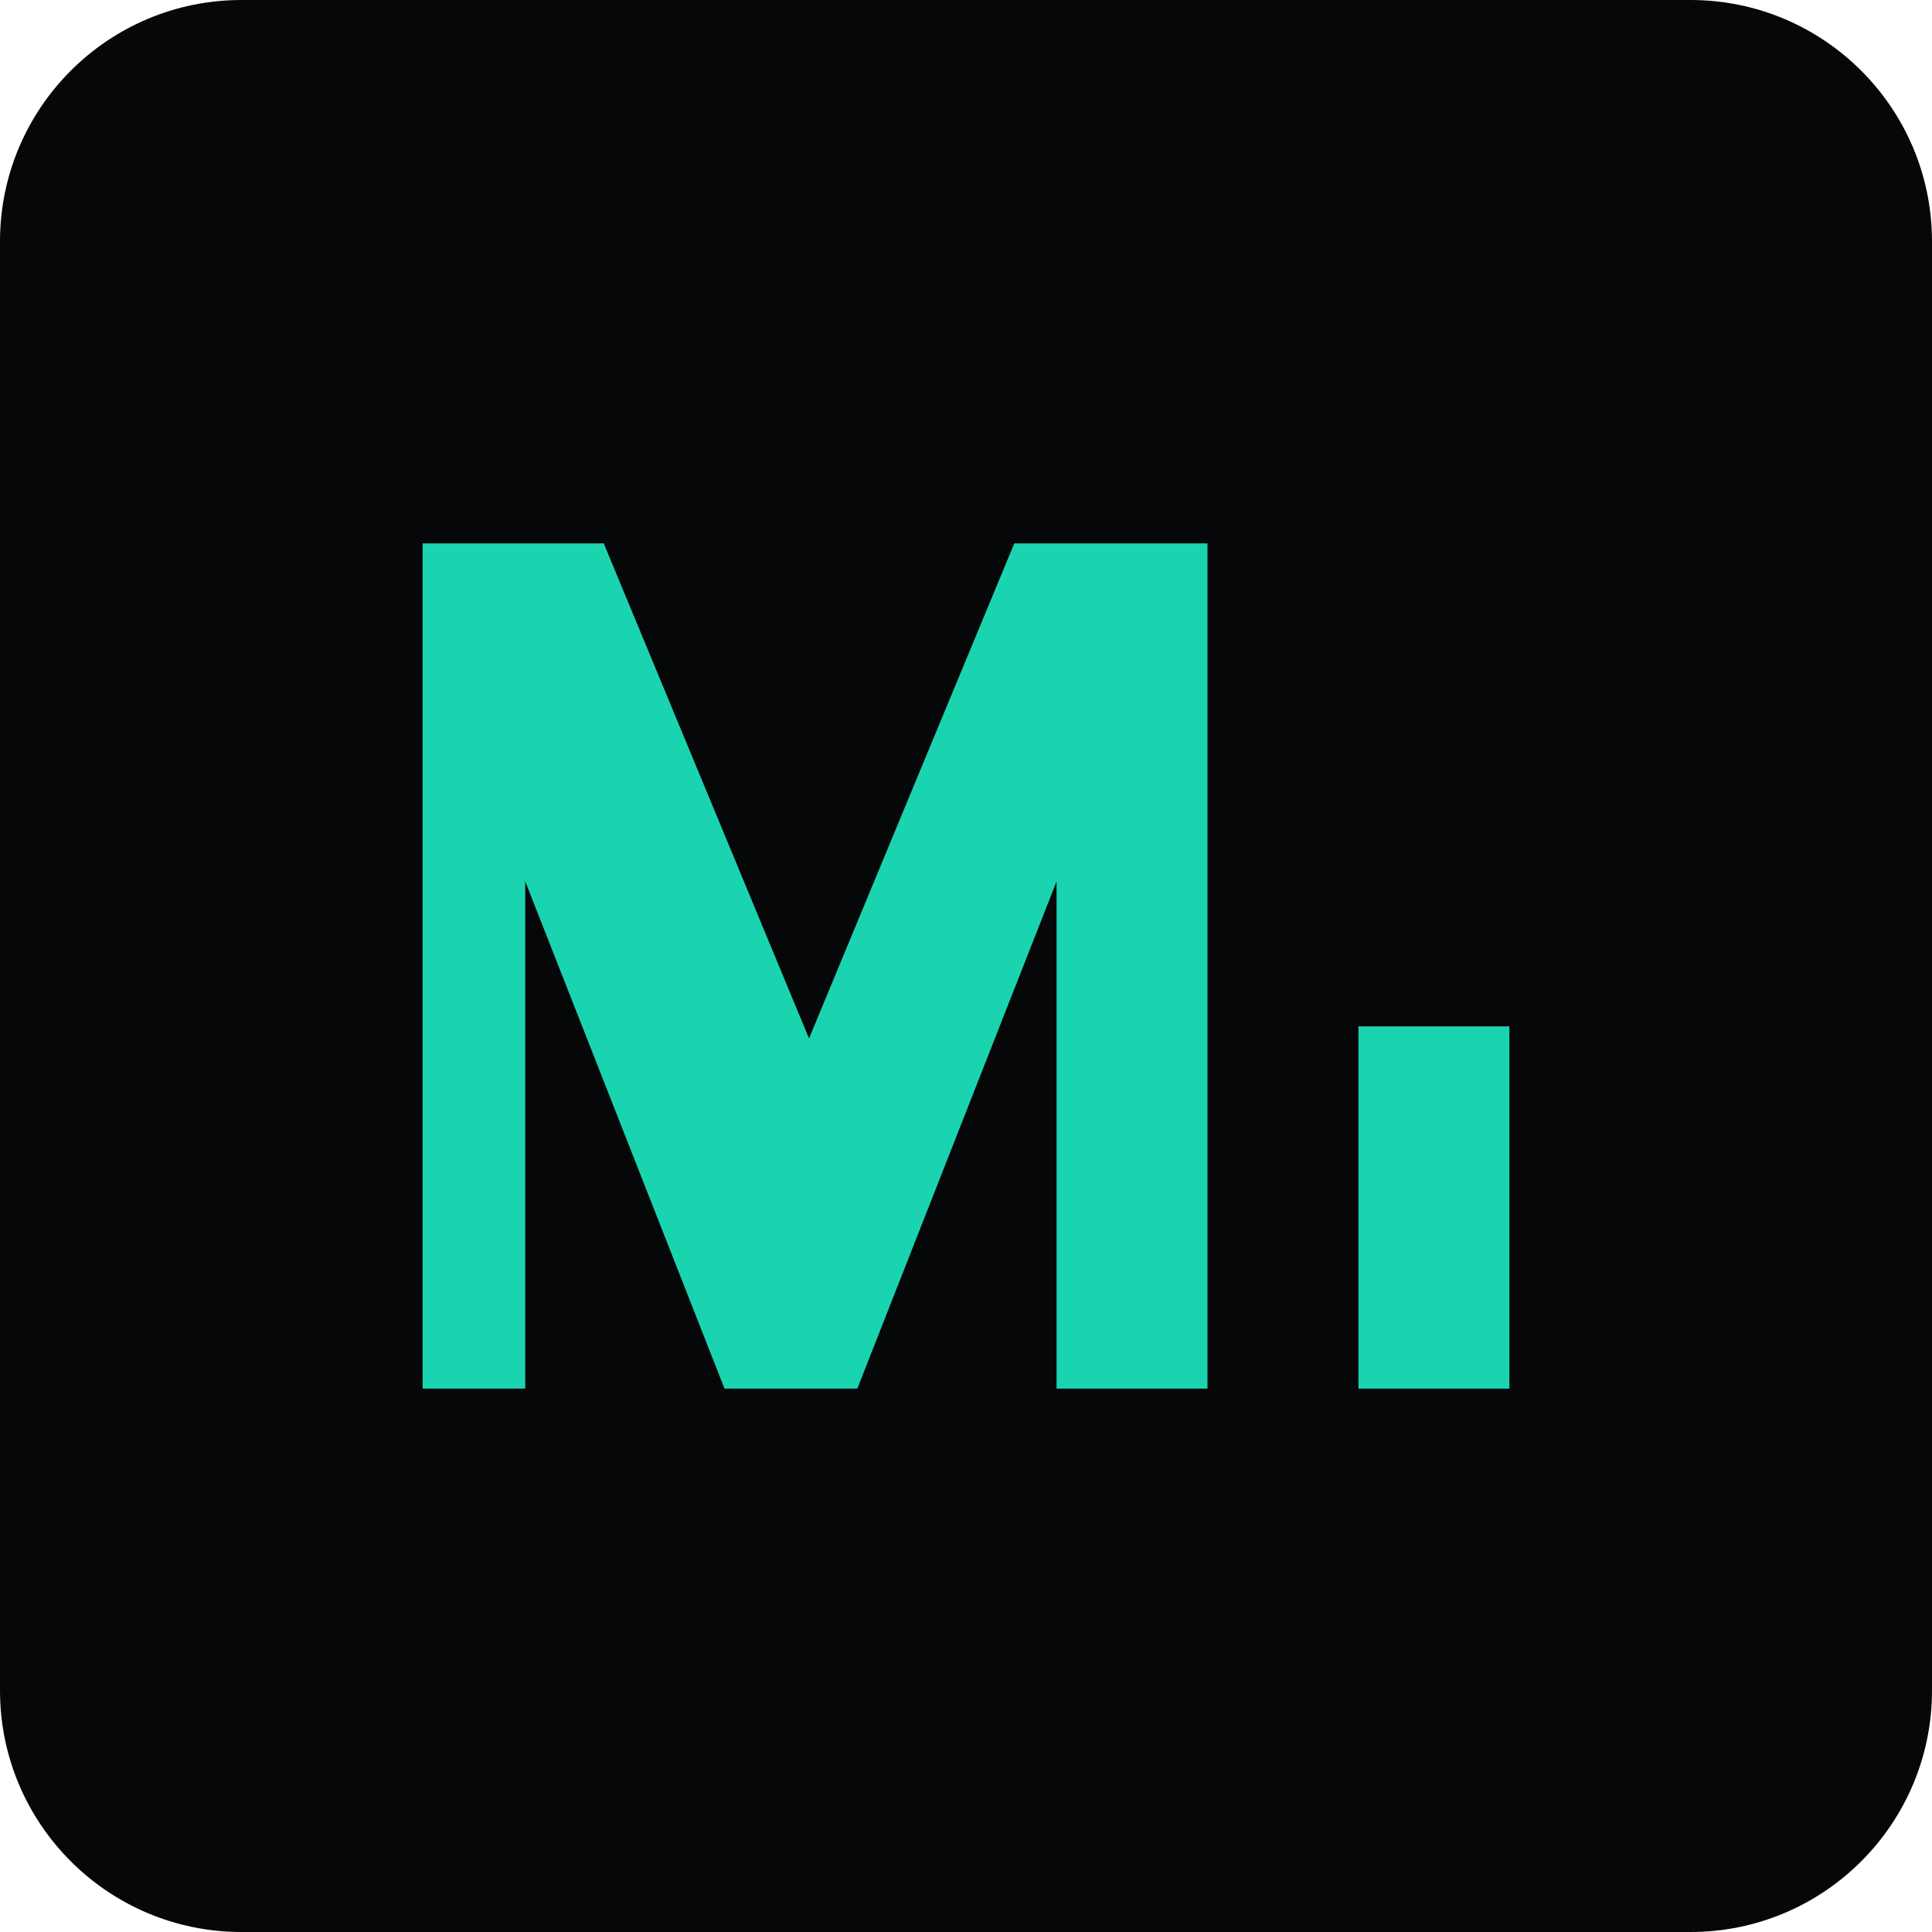
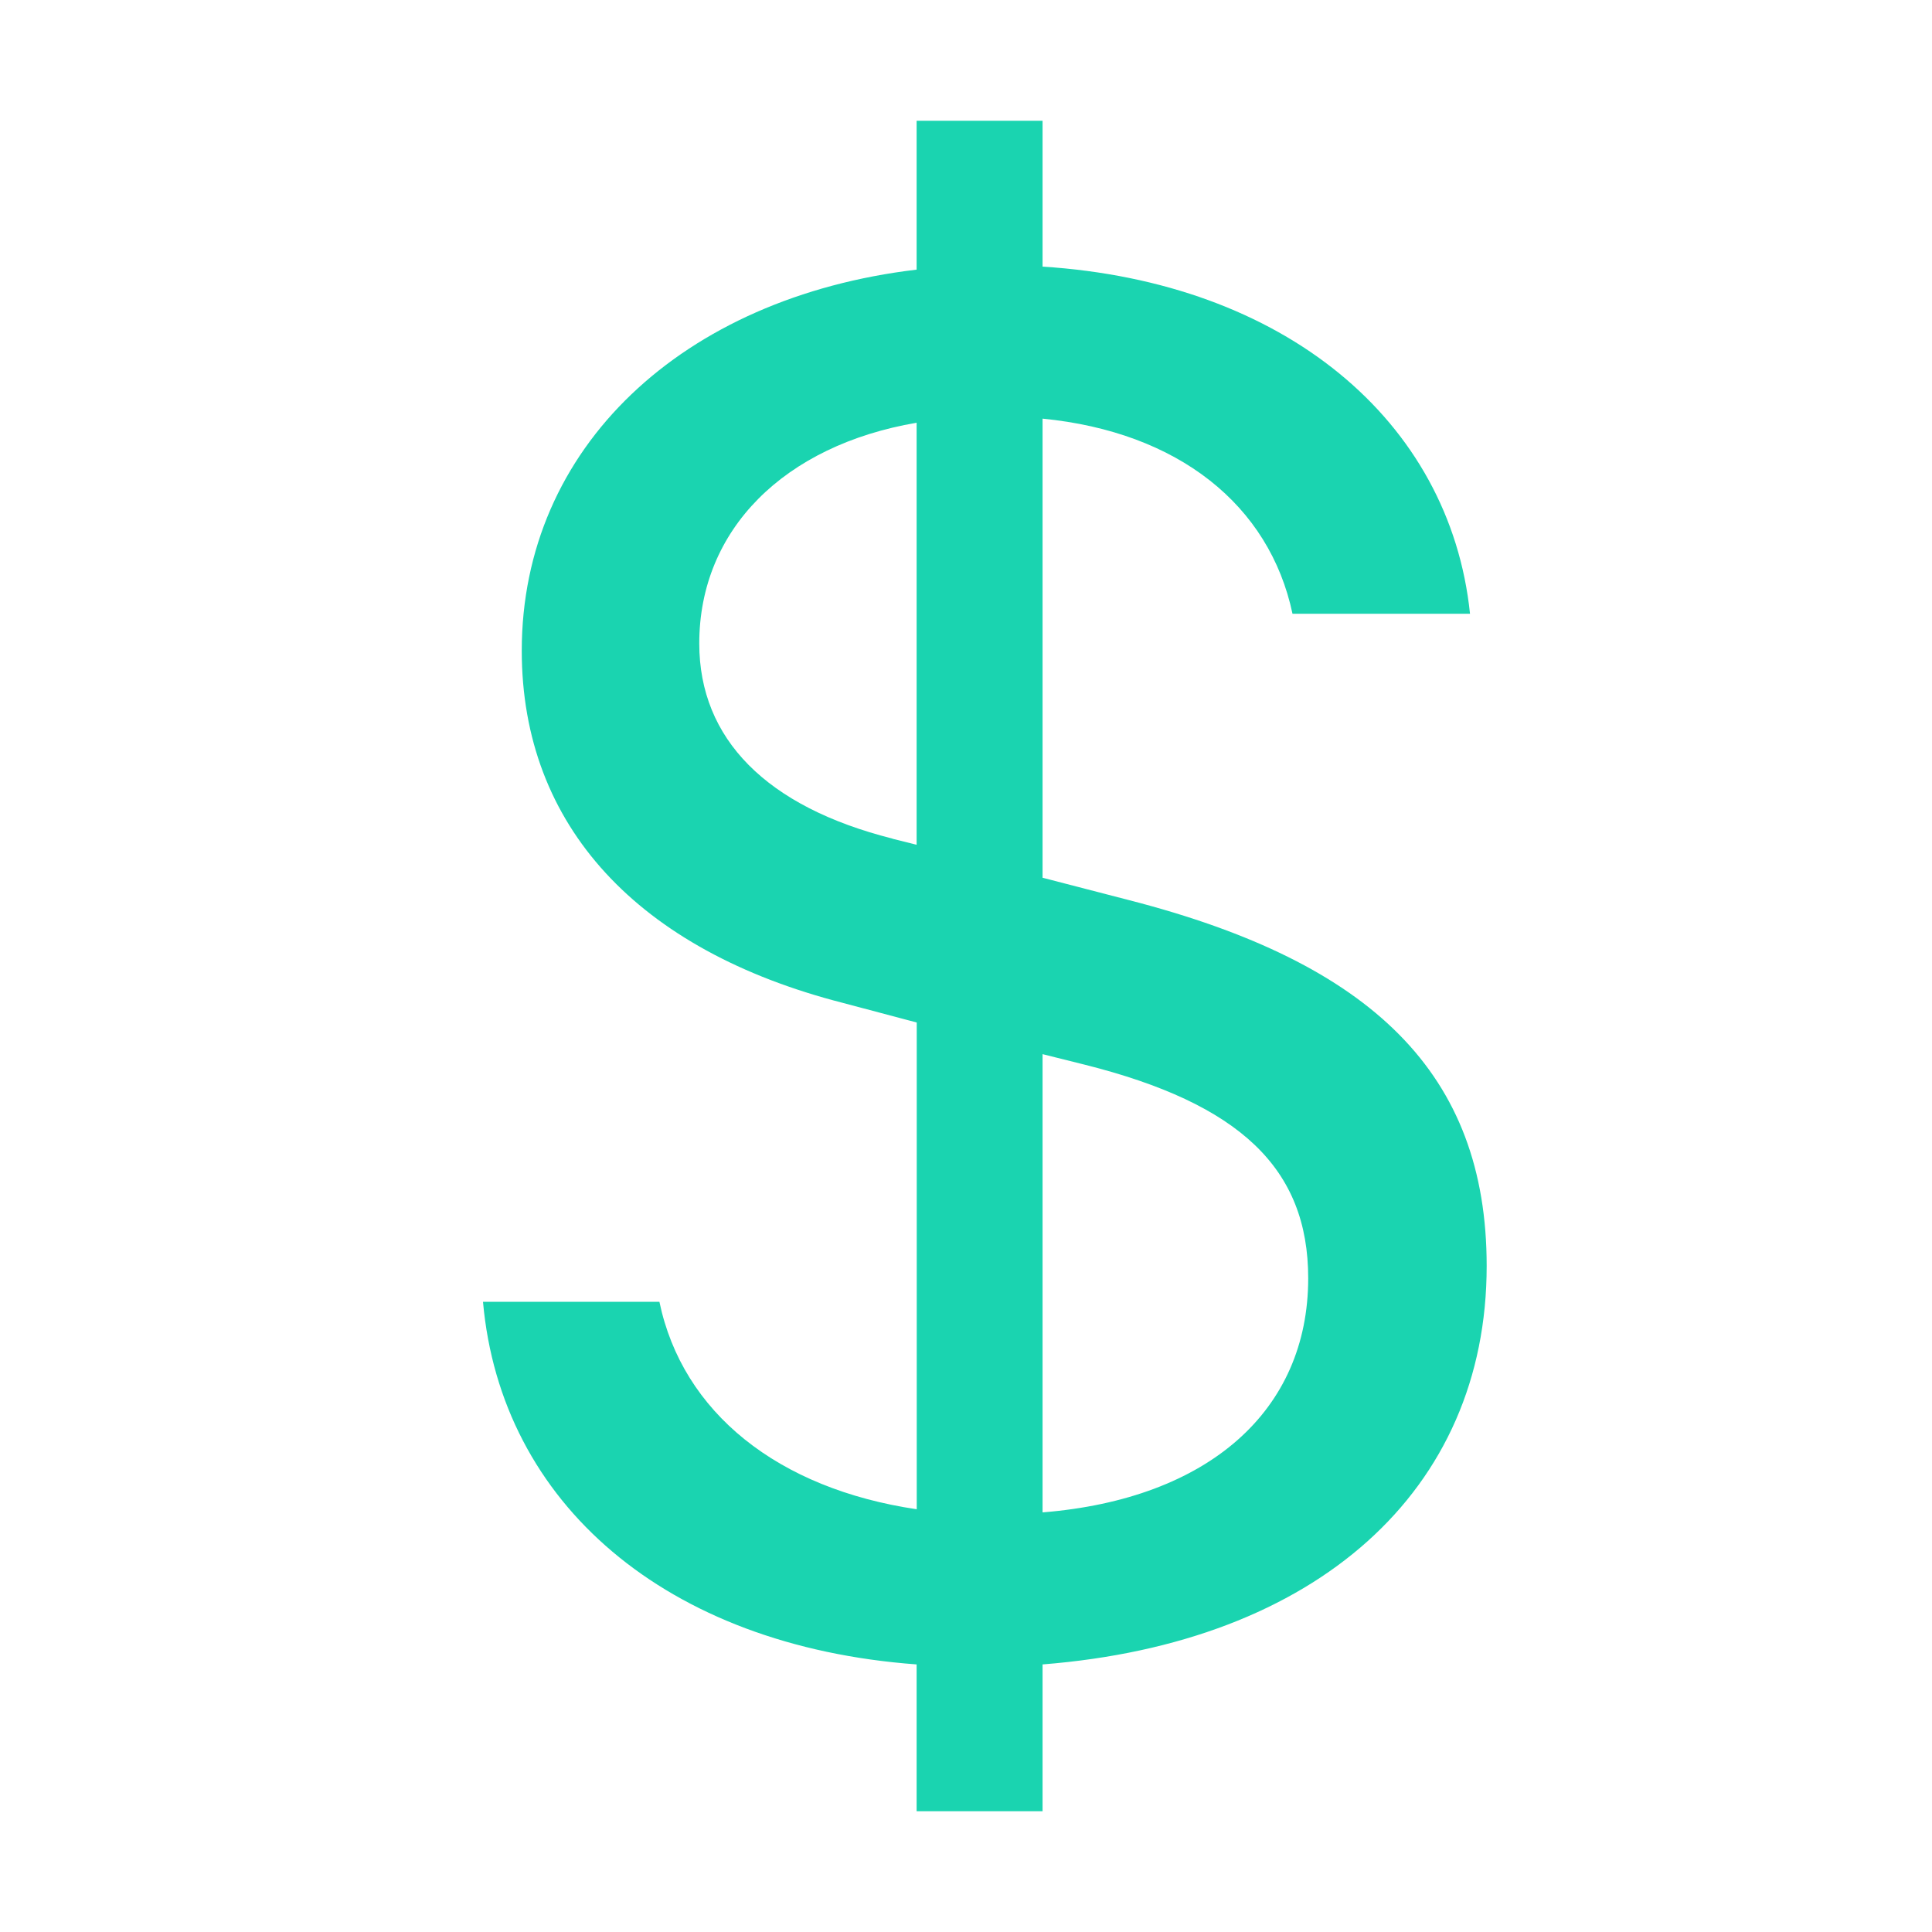
- <svg xmlns="http://www.w3.org/2000/svg" viewBox="0 0 32 32" fill="none">
-   <rect width="32" height="32" rx="4" fill="#050708" />
-   <path d="M7 23V9h3l3.4 8.2L16.8 9H20v14h-2.5v-8.4L14.2 23h-2.2L8.7 14.6V23H7z" fill="#1AD4B0" />
-   <rect x="22.5" y="17" width="2.5" height="6" fill="#1AD4B0" />
+ <svg xmlns="http://www.w3.org/2000/svg" width="16" height="16" fill="none" viewBox="0 0 16 16">
+   <path fill="#1AD4B0" d="M4 10.781c.148 1.667 1.513 2.85 3.591 3.003V15h1.043v-1.216c2.27-.179 3.678-1.438 3.678-3.3 0-1.59-.947-2.51-2.956-3.028l-.722-.187V3.467c1.122.11 1.879.714 2.07 1.616h1.47c-.166-1.6-1.54-2.748-3.54-2.875V1H7.591v1.233c-1.939.23-3.27 1.472-3.27 3.156 0 1.454.966 2.483 2.661 2.917l.61.162v4.031c-1.149-.17-1.94-.8-2.131-1.718zm3.391-3.836c-1.043-.263-1.6-.825-1.6-1.616 0-.944.704-1.641 1.8-1.828v3.495l-.2-.05zm1.591 1.872c1.287.323 1.852.859 1.852 1.769 0 1.097-.826 1.828-2.2 1.939V8.73z" />
</svg>
